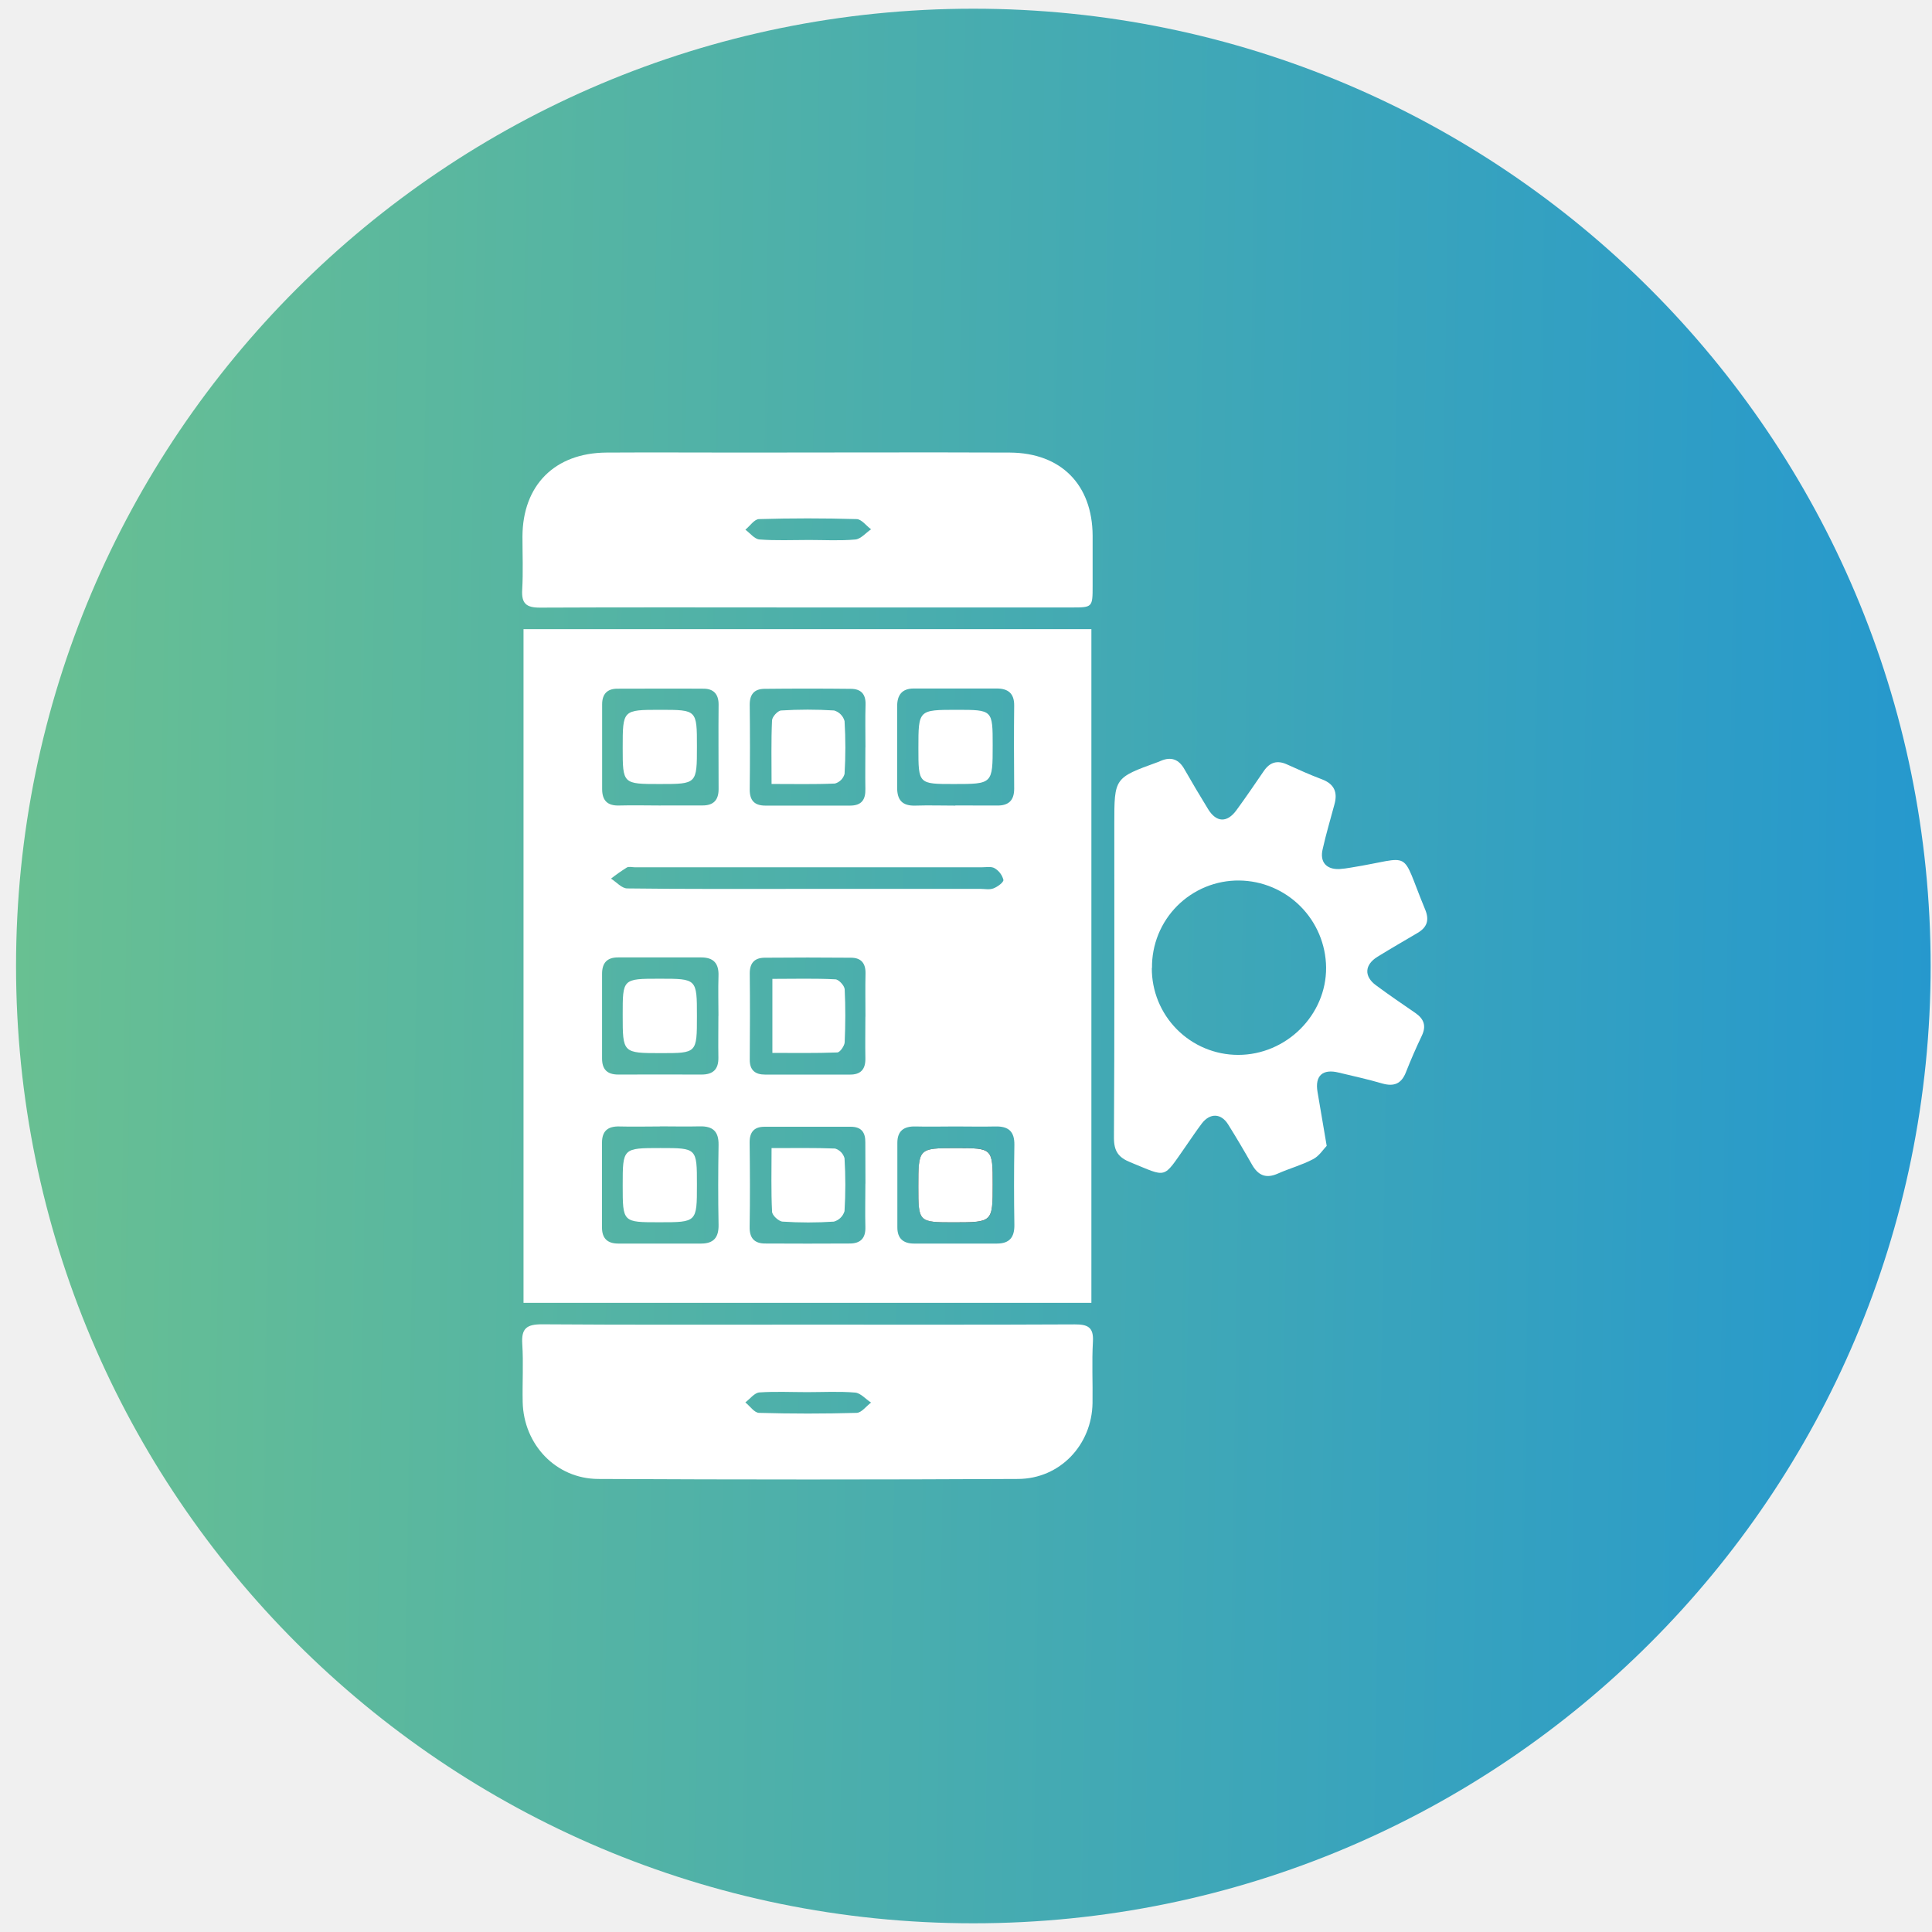
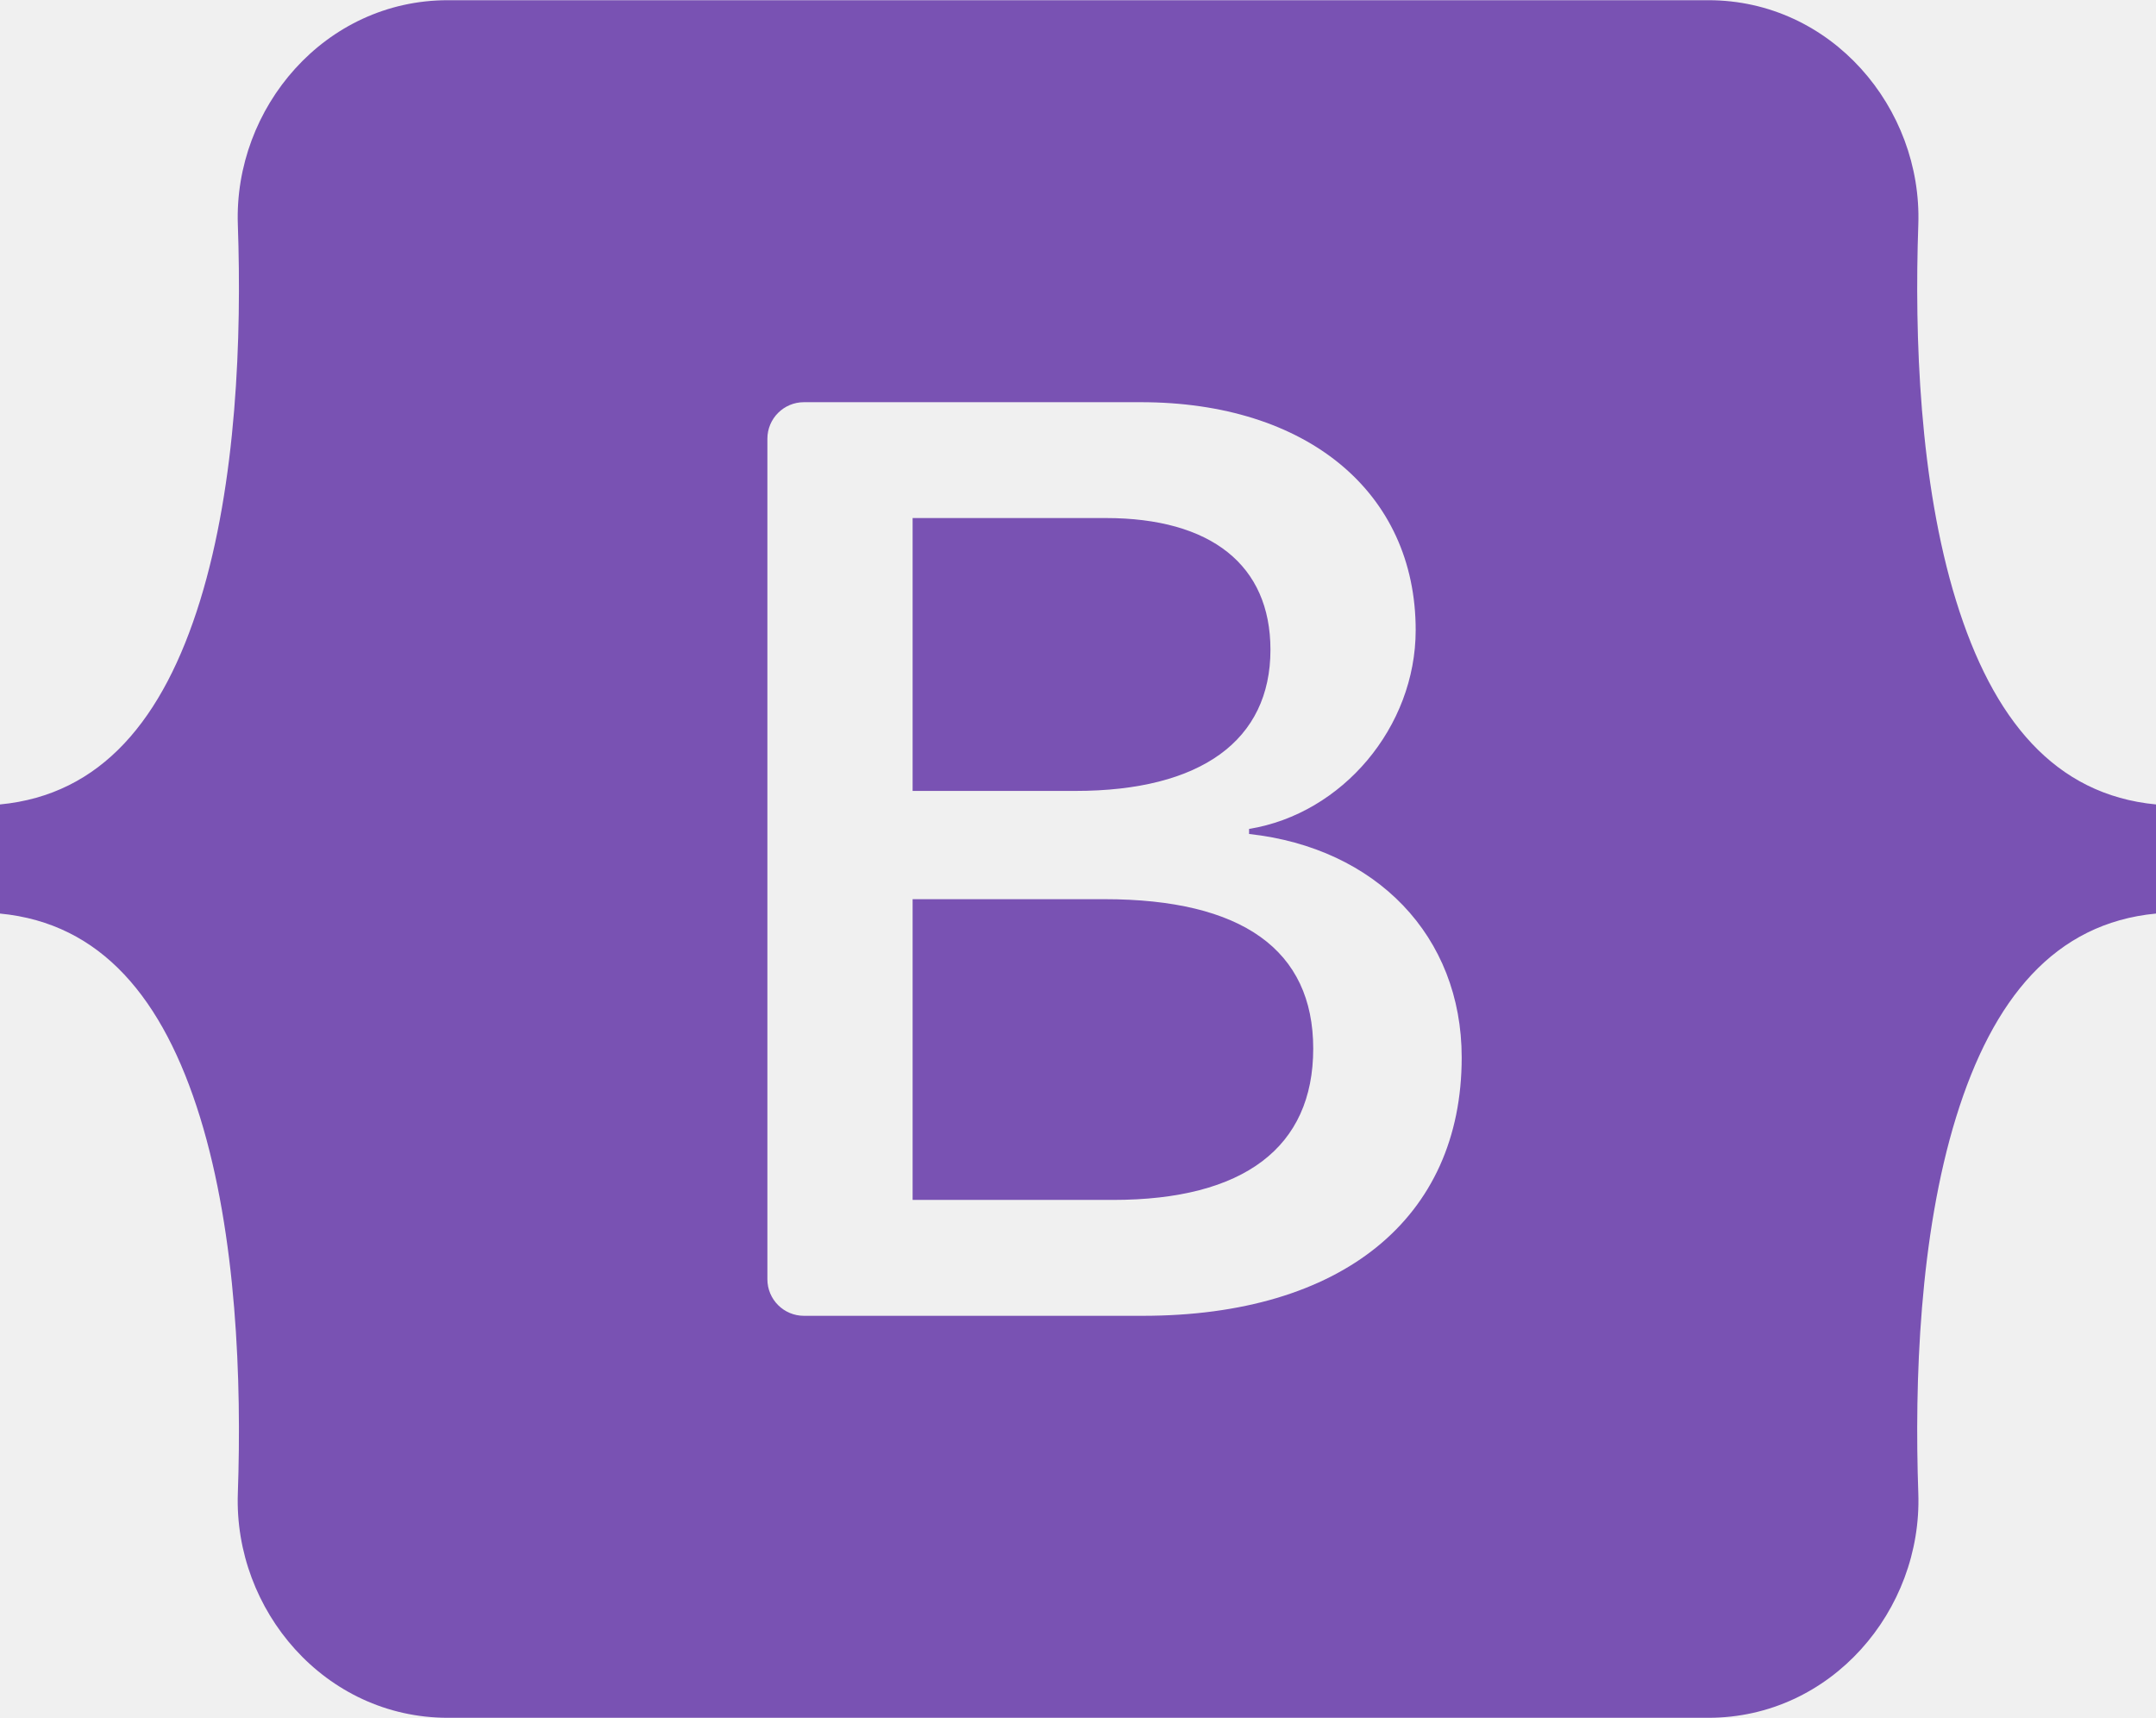
- <svg xmlns="http://www.w3.org/2000/svg" width="111" height="111" viewBox="0 0 111 111" fill="none">
-   <rect x="0.922" y="0.5" width="110" height="110" rx="55" fill="url(#paint0_linear_580_790)" />
-   <g clip-path="url(#clip0_580_790)">
-     <path d="M30.078 36.147V74.852H62.704V36.147H30.078ZM46.423 51.07H45.85C42.578 51.07 39.306 51.085 36.036 51.043C35.723 51.043 35.416 50.676 35.104 50.48C35.396 50.252 35.7 50.039 36.013 49.842C36.131 49.772 36.324 49.829 36.483 49.829H56.397C56.649 49.829 56.952 49.768 57.143 49.882C57.393 50.029 57.575 50.268 57.649 50.549C57.67 50.688 57.317 50.95 57.077 51.041C56.836 51.133 56.576 51.068 56.313 51.068L46.423 51.07ZM54.885 64.719C55.649 64.719 56.412 64.738 57.176 64.719C57.939 64.7 58.291 64.998 58.279 65.783C58.254 67.31 58.254 68.837 58.279 70.365C58.292 71.087 57.998 71.445 57.283 71.447C55.693 71.447 54.102 71.447 52.51 71.447C51.898 71.447 51.556 71.153 51.556 70.523C51.556 68.9 51.556 67.278 51.556 65.657C51.556 64.986 51.92 64.702 52.594 64.719C53.356 64.74 54.121 64.719 54.885 64.719ZM54.885 46.285C54.121 46.285 53.358 46.26 52.594 46.285C51.831 46.31 51.546 45.957 51.544 45.26C51.544 43.702 51.544 42.142 51.544 40.584C51.544 39.933 51.819 39.557 52.499 39.557C54.089 39.557 55.679 39.557 57.271 39.557C57.907 39.557 58.277 39.83 58.268 40.538C58.249 42.129 58.256 43.719 58.268 45.312C58.268 45.997 57.941 46.293 57.269 46.281C56.481 46.276 55.685 46.276 54.889 46.276L54.885 46.285ZM49.719 68.007C49.719 68.834 49.698 69.66 49.719 70.489C49.742 71.14 49.437 71.444 48.82 71.444C47.202 71.453 45.581 71.453 43.96 71.444C43.347 71.444 43.057 71.136 43.069 70.489C43.097 68.868 43.088 67.243 43.069 65.628C43.069 65.028 43.338 64.738 43.92 64.736C45.571 64.736 47.224 64.736 48.883 64.736C49.492 64.736 49.725 65.063 49.716 65.641C49.714 66.418 49.723 67.215 49.723 68.007H49.719ZM41.274 58.369C41.274 59.163 41.261 59.957 41.274 60.752C41.289 61.437 40.967 61.741 40.295 61.737C38.705 61.737 37.117 61.727 35.523 61.737C34.881 61.737 34.589 61.437 34.591 60.811C34.591 59.191 34.591 57.57 34.591 55.948C34.591 55.325 34.875 55.005 35.511 55.007C37.1 55.007 38.691 55.007 40.283 55.007C41.009 55.007 41.309 55.362 41.28 56.08C41.255 56.842 41.278 57.605 41.278 58.369H41.274ZM49.719 42.948C49.719 43.742 49.706 44.536 49.719 45.331C49.733 45.949 49.498 46.285 48.837 46.285C47.217 46.285 45.592 46.285 43.975 46.285C43.343 46.285 43.067 45.987 43.074 45.344C43.093 43.725 43.093 42.105 43.074 40.483C43.074 39.874 43.353 39.582 43.916 39.576C45.571 39.558 47.225 39.558 48.879 39.576C49.452 39.576 49.746 39.866 49.729 40.475C49.704 41.294 49.723 42.121 49.723 42.948H49.719ZM49.719 58.413C49.719 59.207 49.704 60.001 49.719 60.794C49.735 61.429 49.458 61.748 48.818 61.739C47.198 61.739 45.573 61.739 43.958 61.739C43.397 61.739 43.071 61.496 43.076 60.876C43.09 59.224 43.093 57.573 43.076 55.921C43.076 55.31 43.37 55.03 43.929 55.024C45.584 55.009 47.238 55.009 48.893 55.024C49.475 55.024 49.742 55.347 49.727 55.938C49.708 56.756 49.723 57.582 49.723 58.409L49.719 58.413ZM37.903 64.713C38.666 64.713 39.43 64.733 40.194 64.713C40.957 64.694 41.297 65.002 41.284 65.783C41.259 67.31 41.255 68.837 41.284 70.365C41.299 71.09 41.005 71.445 40.293 71.447C38.705 71.447 37.114 71.447 35.521 71.447C34.906 71.447 34.583 71.155 34.587 70.514C34.587 68.895 34.587 67.268 34.587 65.653C34.587 64.967 34.933 64.698 35.606 64.719C36.382 64.74 37.145 64.719 37.907 64.719L37.903 64.713ZM37.966 46.279C37.172 46.279 36.378 46.257 35.584 46.279C34.889 46.304 34.593 45.983 34.595 45.325C34.595 43.706 34.595 42.086 34.595 40.464C34.595 39.876 34.887 39.57 35.463 39.568C37.114 39.568 38.768 39.555 40.427 39.568C40.984 39.568 41.289 39.872 41.286 40.477C41.27 42.098 41.286 43.723 41.286 45.338C41.286 45.97 40.99 46.278 40.36 46.276C39.56 46.276 38.766 46.276 37.97 46.276L37.966 46.279Z" fill="white" />
-     <path d="M46.295 76.105C41.24 76.105 36.177 76.122 31.13 76.086C30.258 76.086 29.948 76.324 30.006 77.212C30.078 78.32 30.006 79.436 30.03 80.55C30.084 82.995 31.939 84.958 34.364 84.971C42.408 85.012 50.452 85.012 58.495 84.971C60.904 84.958 62.731 83.011 62.769 80.615C62.788 79.438 62.725 78.258 62.792 77.086C62.84 76.254 62.502 76.088 61.746 76.091C56.596 76.116 51.445 76.105 46.295 76.105ZM46.379 79.983C47.299 79.983 48.221 79.931 49.133 80.009C49.452 80.038 49.742 80.391 50.046 80.582C49.769 80.788 49.5 81.166 49.219 81.174C47.351 81.227 45.482 81.227 43.613 81.174C43.343 81.174 43.086 80.782 42.822 80.573C43.09 80.372 43.343 80.025 43.624 80C44.535 79.937 45.461 79.983 46.379 79.983Z" fill="white" />
-     <path d="M46.387 34.901H61.551C62.775 34.901 62.775 34.901 62.775 33.639C62.775 32.684 62.775 31.729 62.775 30.775C62.76 27.848 60.965 26.021 58.022 26.002C52.904 25.98 47.784 26.002 42.666 26.002C40.06 26.002 37.453 25.986 34.84 26.002C31.871 26.023 30.029 27.878 30.017 30.824C30.017 31.842 30.061 32.861 30.002 33.879C29.954 34.673 30.235 34.914 31.025 34.91C36.151 34.885 41.269 34.901 46.387 34.901ZM46.482 31.023C45.528 31.023 44.573 31.067 43.632 30.994C43.352 30.973 43.094 30.63 42.825 30.433C43.084 30.221 43.34 29.831 43.605 29.824C45.472 29.77 47.341 29.77 49.212 29.824C49.495 29.824 49.767 30.206 50.046 30.41C49.745 30.614 49.458 30.968 49.141 30.996C48.261 31.076 47.37 31.023 46.482 31.023Z" fill="white" />
-     <path d="M76.223 65.833C76.015 64.609 75.856 63.67 75.696 62.732C75.536 61.795 76 61.396 76.918 61.625C77.75 61.825 78.588 62.007 79.411 62.249C80.079 62.44 80.511 62.274 80.772 61.612C81.051 60.903 81.356 60.203 81.686 59.511C81.96 58.939 81.809 58.54 81.322 58.202C80.558 57.677 79.795 57.157 79.058 56.611C78.357 56.098 78.395 55.428 79.144 54.967C79.892 54.507 80.671 54.055 81.434 53.606C81.99 53.282 82.135 52.865 81.877 52.247C80.402 48.688 81.272 49.263 77.609 49.847C77.39 49.887 77.169 49.915 76.947 49.931C76.198 49.958 75.815 49.522 75.992 48.785C76.183 47.92 76.443 47.067 76.67 46.208C76.861 45.522 76.658 45.041 75.954 44.776C75.249 44.51 74.604 44.218 73.938 43.917C73.384 43.665 72.961 43.791 72.619 44.285C72.096 45.049 71.577 45.812 71.036 46.551C70.496 47.29 69.88 47.254 69.41 46.488C68.94 45.723 68.488 44.961 68.051 44.197C67.73 43.624 67.287 43.46 66.697 43.712C66.638 43.737 66.581 43.762 66.52 43.785C64.021 44.69 64.021 44.69 64.021 47.334C64.021 53.348 64.036 59.362 64 65.375C64 66.138 64.256 66.499 64.941 66.776C67.083 67.645 66.785 67.773 68.114 65.875C68.425 65.432 68.721 64.98 69.047 64.55C69.517 63.935 70.154 63.952 70.559 64.6C71.031 65.354 71.487 66.127 71.92 66.891C72.273 67.523 72.724 67.735 73.415 67.427C74.106 67.12 74.799 66.939 75.44 66.599C75.788 66.425 76.032 66.026 76.223 65.833ZM66.186 55.613C66.178 54.952 66.302 54.296 66.55 53.683C66.799 53.071 67.168 52.514 67.634 52.046C68.101 51.578 68.657 51.208 69.269 50.957C69.88 50.707 70.536 50.581 71.197 50.588C72.516 50.602 73.777 51.133 74.71 52.066C75.643 52.999 76.174 54.261 76.189 55.58C76.213 58.316 73.898 60.613 71.13 60.607C70.476 60.606 69.829 60.476 69.226 60.224C68.623 59.972 68.076 59.603 67.616 59.139C67.155 58.675 66.791 58.125 66.544 57.52C66.297 56.914 66.172 56.266 66.176 55.613H66.186Z" fill="white" />
-     <path d="M57.033 68.042C57.033 70.227 57.033 70.227 54.83 70.227C52.765 70.227 52.765 70.227 52.765 68.176C52.765 65.963 52.765 65.963 54.935 65.963C57.033 65.959 57.033 65.959 57.033 68.042Z" fill="black" />
-     <path d="M57.033 68.042C57.033 65.963 57.033 65.963 54.933 65.963C52.763 65.963 52.763 65.963 52.763 68.176C52.763 70.227 52.763 70.227 54.828 70.227C57.033 70.223 57.033 70.223 57.033 68.042Z" fill="white" />
-     <path d="M54.968 40.782C52.765 40.782 52.765 40.782 52.765 42.979C52.765 45.045 52.765 45.045 54.798 45.045C57.033 45.045 57.033 45.045 57.033 42.819C57.033 40.782 57.033 40.782 54.968 40.782Z" fill="white" />
-     <path d="M44.329 65.962C44.329 67.278 44.297 68.444 44.358 69.613C44.358 69.823 44.739 70.174 44.965 70.186C45.945 70.251 46.929 70.251 47.91 70.186C48.055 70.145 48.187 70.069 48.293 69.964C48.4 69.859 48.478 69.728 48.521 69.584C48.582 68.572 48.582 67.557 48.521 66.545C48.485 66.413 48.416 66.293 48.321 66.196C48.226 66.098 48.107 66.026 47.977 65.987C46.814 65.941 45.646 65.962 44.329 65.962Z" fill="white" />
-     <path d="M40.041 58.377C40.041 56.231 40.041 56.231 37.901 56.231C35.761 56.231 35.776 56.231 35.776 58.318C35.776 60.506 35.776 60.506 37.985 60.506C40.041 60.506 40.041 60.506 40.041 58.377Z" fill="white" />
-     <path d="M44.329 45.042C45.639 45.042 46.811 45.069 47.971 45.017C48.102 44.98 48.222 44.91 48.319 44.814C48.415 44.718 48.485 44.598 48.523 44.467C48.584 43.455 48.584 42.44 48.523 41.428C48.483 41.283 48.407 41.151 48.301 41.045C48.196 40.938 48.065 40.86 47.922 40.819C46.909 40.756 45.893 40.756 44.881 40.819C44.69 40.828 44.363 41.178 44.356 41.391C44.302 42.548 44.329 43.719 44.329 45.042Z" fill="white" />
-     <path d="M44.376 56.24V60.493C45.649 60.493 46.877 60.514 48.102 60.467C48.259 60.467 48.52 60.085 48.53 59.884C48.574 58.871 48.58 57.851 48.53 56.839C48.518 56.629 48.186 56.266 47.99 56.266C46.825 56.205 45.645 56.24 44.376 56.24Z" fill="white" />
-     <path d="M37.951 65.959C35.776 65.959 35.776 65.959 35.776 68.1C35.776 70.24 35.776 70.223 37.89 70.223C40.041 70.223 40.041 70.223 40.041 68.063C40.041 65.959 40.041 65.959 37.951 65.959Z" fill="white" />
-     <path d="M37.932 40.782C35.776 40.782 35.776 40.782 35.776 42.96C35.776 45.045 35.776 45.045 37.909 45.045C40.041 45.045 40.041 45.045 40.041 42.887C40.041 40.782 40.041 40.782 37.932 40.782Z" fill="white" />
-   </g>
-   <defs>
-     <linearGradient id="paint0_linear_580_790" x1="-8.507" y1="80.226" x2="111.363" y2="82.088" gradientUnits="userSpaceOnUse">
-       <stop stop-color="#6EC38D" />
-       <stop offset="1" stop-color="#2598CE" />
-     </linearGradient>
-     <clipPath id="clip0_580_790">
-       <rect width="52" height="59" fill="white" transform="matrix(1 0 0 -1 30 85)" />
-     </clipPath>
-   </defs>
+ <svg xmlns="http://www.w3.org/2000/svg" height="1992" viewBox="0 0 512 407.864" width="2500">
+   <path d="m106.344 0c-29.214 0-50.831 25.57-49.863 53.3.929 26.641-.278 61.145-8.964 89.283-8.717 28.217-23.449 46.098-47.517 48.393v25.912c24.068 2.3 38.8 20.172 47.516 48.393 8.687 28.138 9.893 62.642 8.964 89.283-.968 27.726 20.649 53.3 49.868 53.3h299.347c29.214 0 50.827-25.57 49.859-53.3-.929-26.641.278-61.145 8.964-89.283 8.717-28.221 23.413-46.1 47.482-48.393v-25.912c-24.068-2.3-38.764-20.172-47.482-48.393-8.687-28.134-9.893-62.642-8.964-89.283.968-27.726-20.645-53.3-49.859-53.3h-299.355zm240.775 251.067c0 38.183-28.481 61.34-75.746 61.34h-80.458a8.678 8.678 0 0 1 -8.678-8.678v-199.593a8.678 8.678 0 0 1 8.678-8.678h80c39.411 0 65.276 21.348 65.276 54.124 0 23.005-17.4 43.6-39.567 47.208v1.2c30.176 3.31 50.495 24.21 50.495 53.077zm-84.519-128.1h-45.876v64.8h38.639c29.87 0 46.34-12.028 46.34-33.527-.003-20.148-14.163-31.273-39.103-31.273zm-45.876 90.511v71.411h47.564c31.1 0 47.573-12.479 47.573-35.931s-16.935-35.484-49.573-35.484h-45.564z" fill="#7952b3" fill-rule="evenodd" />
</svg>
